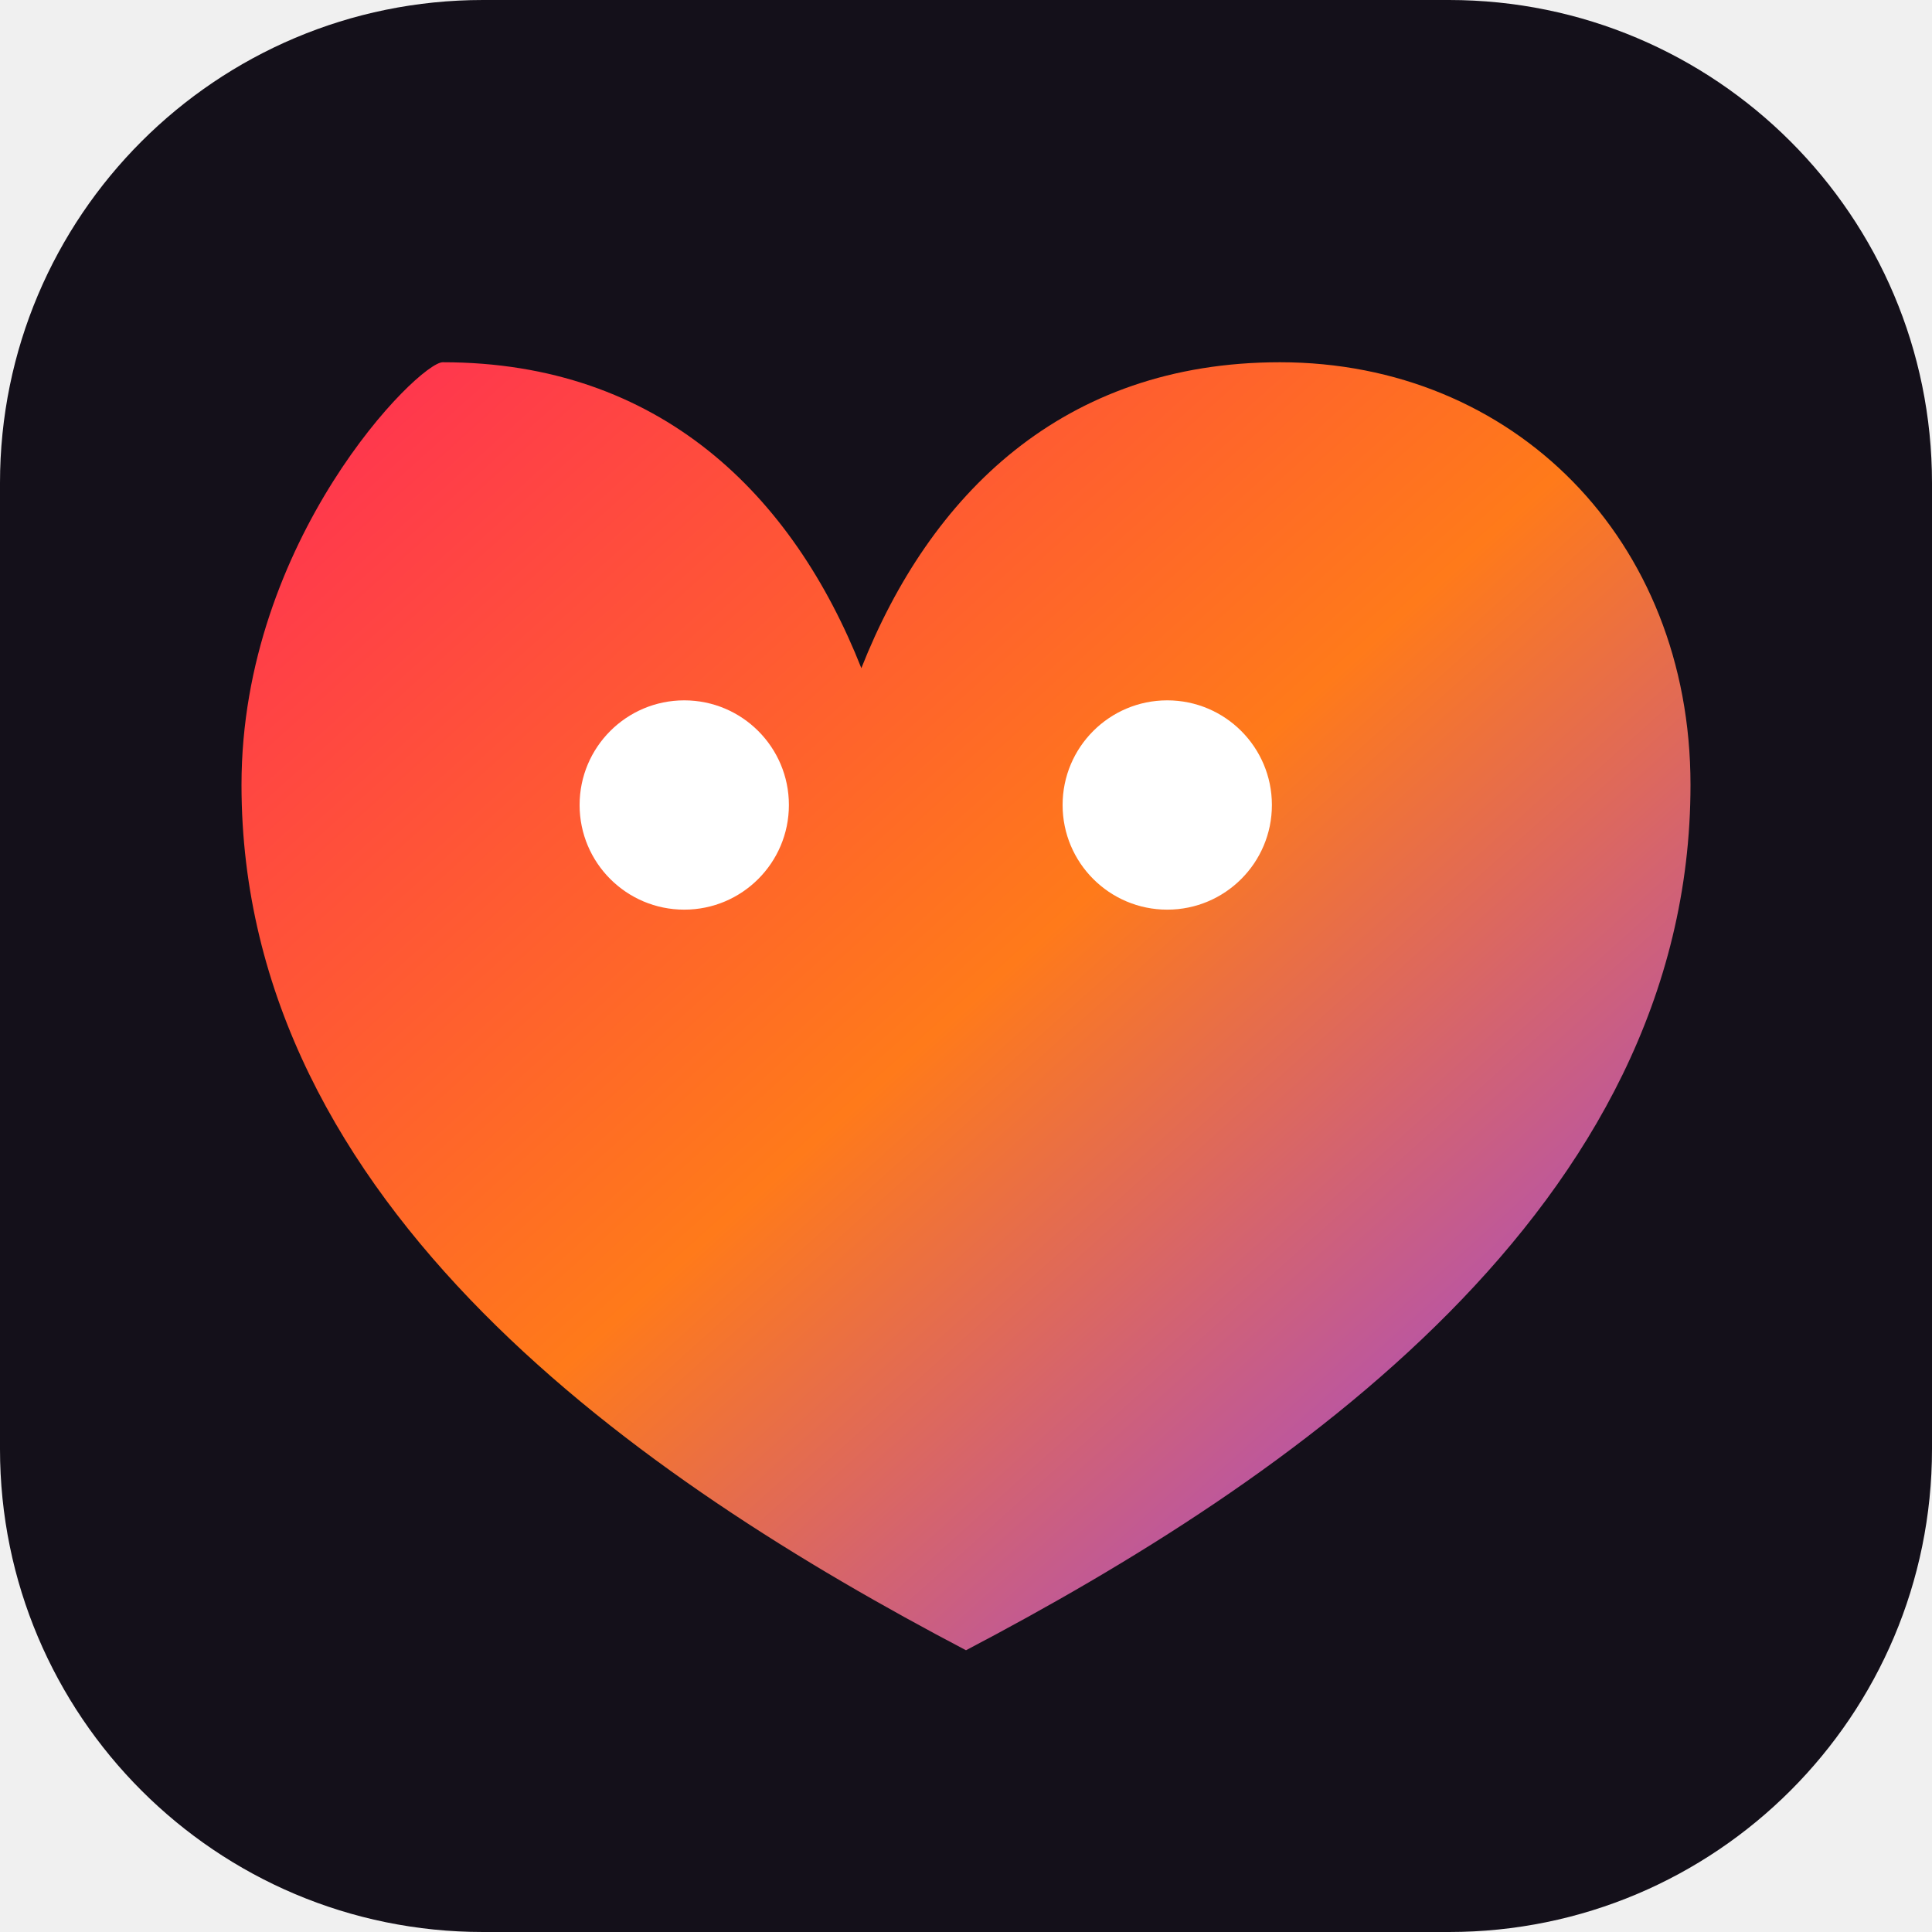
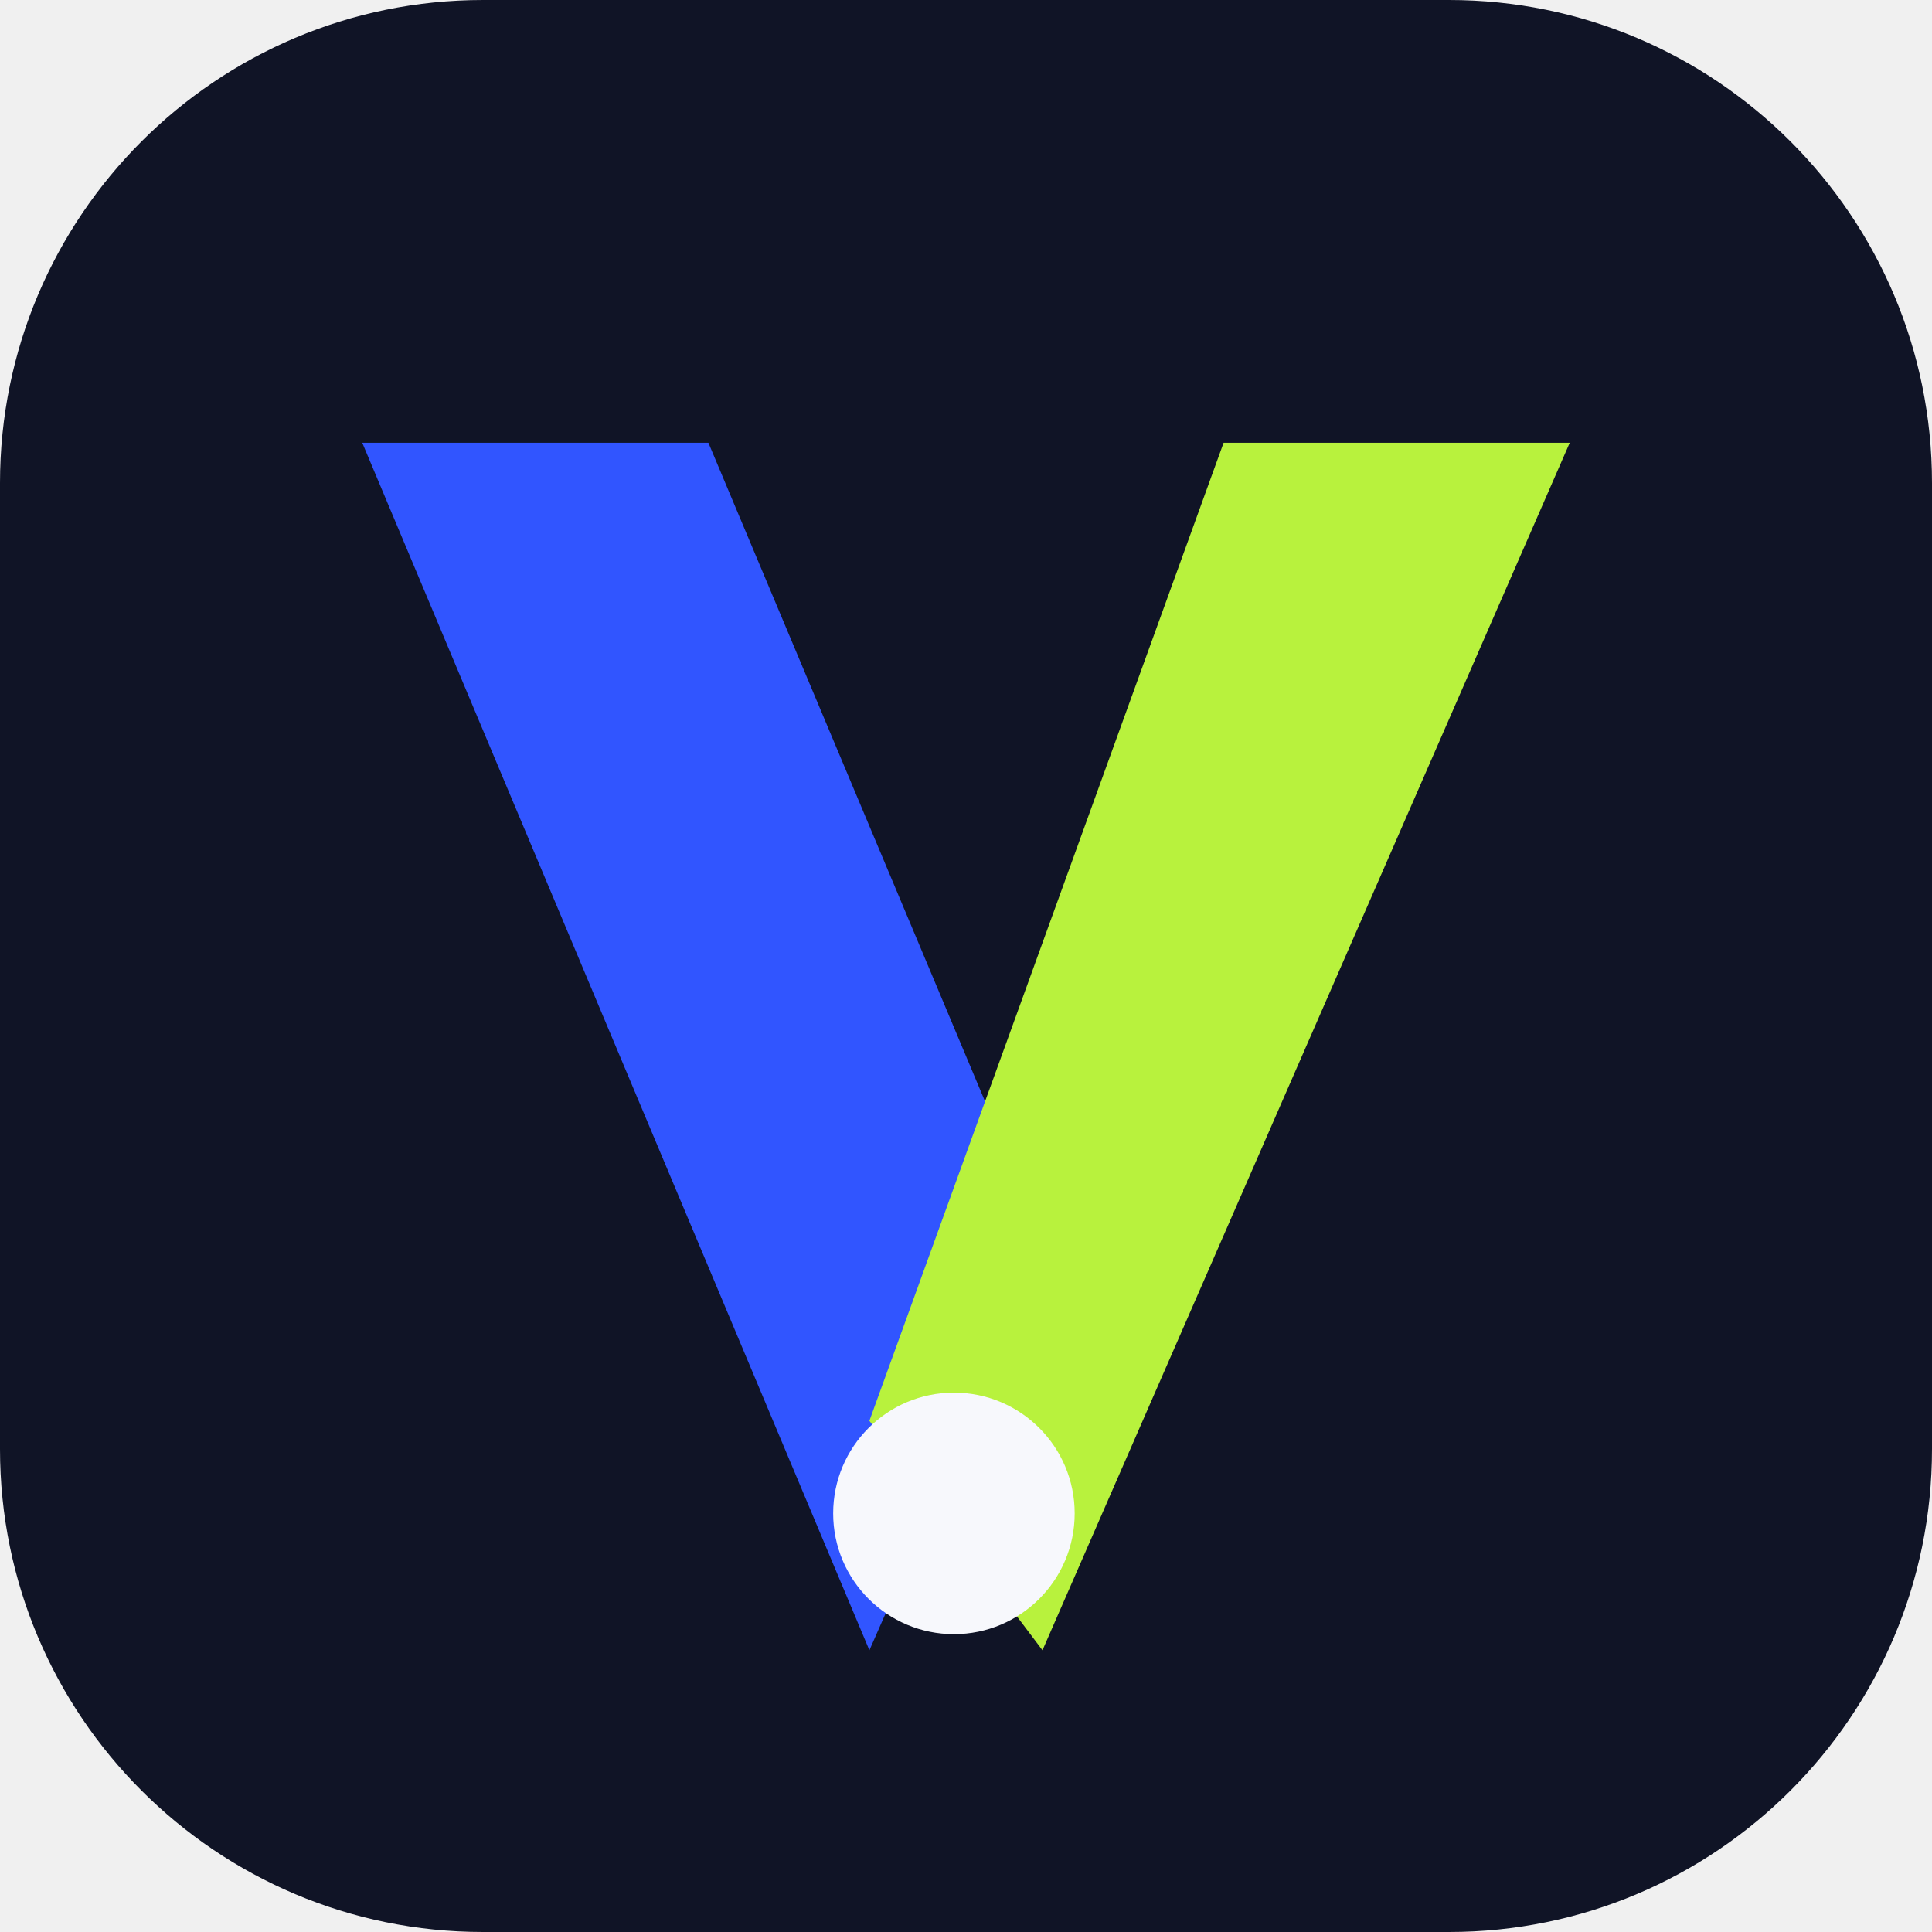
<svg xmlns="http://www.w3.org/2000/svg" viewBox="0 0 48 48">
-   <defs>
-     <linearGradient id="g" x1="0" y1="0" x2="1" y2="1">
-       <stop offset="0" stop-color="#ff2d55" />
-       <stop offset="0.5" stop-color="#ff7a1a" />
-       <stop offset="1" stop-color="#8b3dff" />
-     </linearGradient>
-   </defs>
-   <rect width="48" height="48" rx="12" fill="#14101a" />
-   <path fill="url(#g)" d="M11 9c5.4 0 8.7 3.3 10.4 7.6C23.1 12.3 26.4 9 31.8 9 37.6 9 42 13.4 42 19.5 42 30 32 36.8 24 41 16 36.8 6 30 6 19.5 6 13.4 10.4 9 11 9Z" />
-   <circle cx="17" cy="20" r="2.6" fill="#fff" />
-   <circle cx="29" cy="20" r="2.6" fill="#fff" />
+   <rect width="48" height="48" rx="12" fill="#101426" />
+   <path d="M9 11h8.6l8.4 20L21.6 41 9 11Z" fill="#3155ff" />
+   <path d="M39 11h-8.6L21.6 35.3 25.9 41 39 11Z" fill="#b8f23d" />
+   <circle cx="23.7" cy="37.6" r="3" fill="#f7f8fc" />
</svg>
